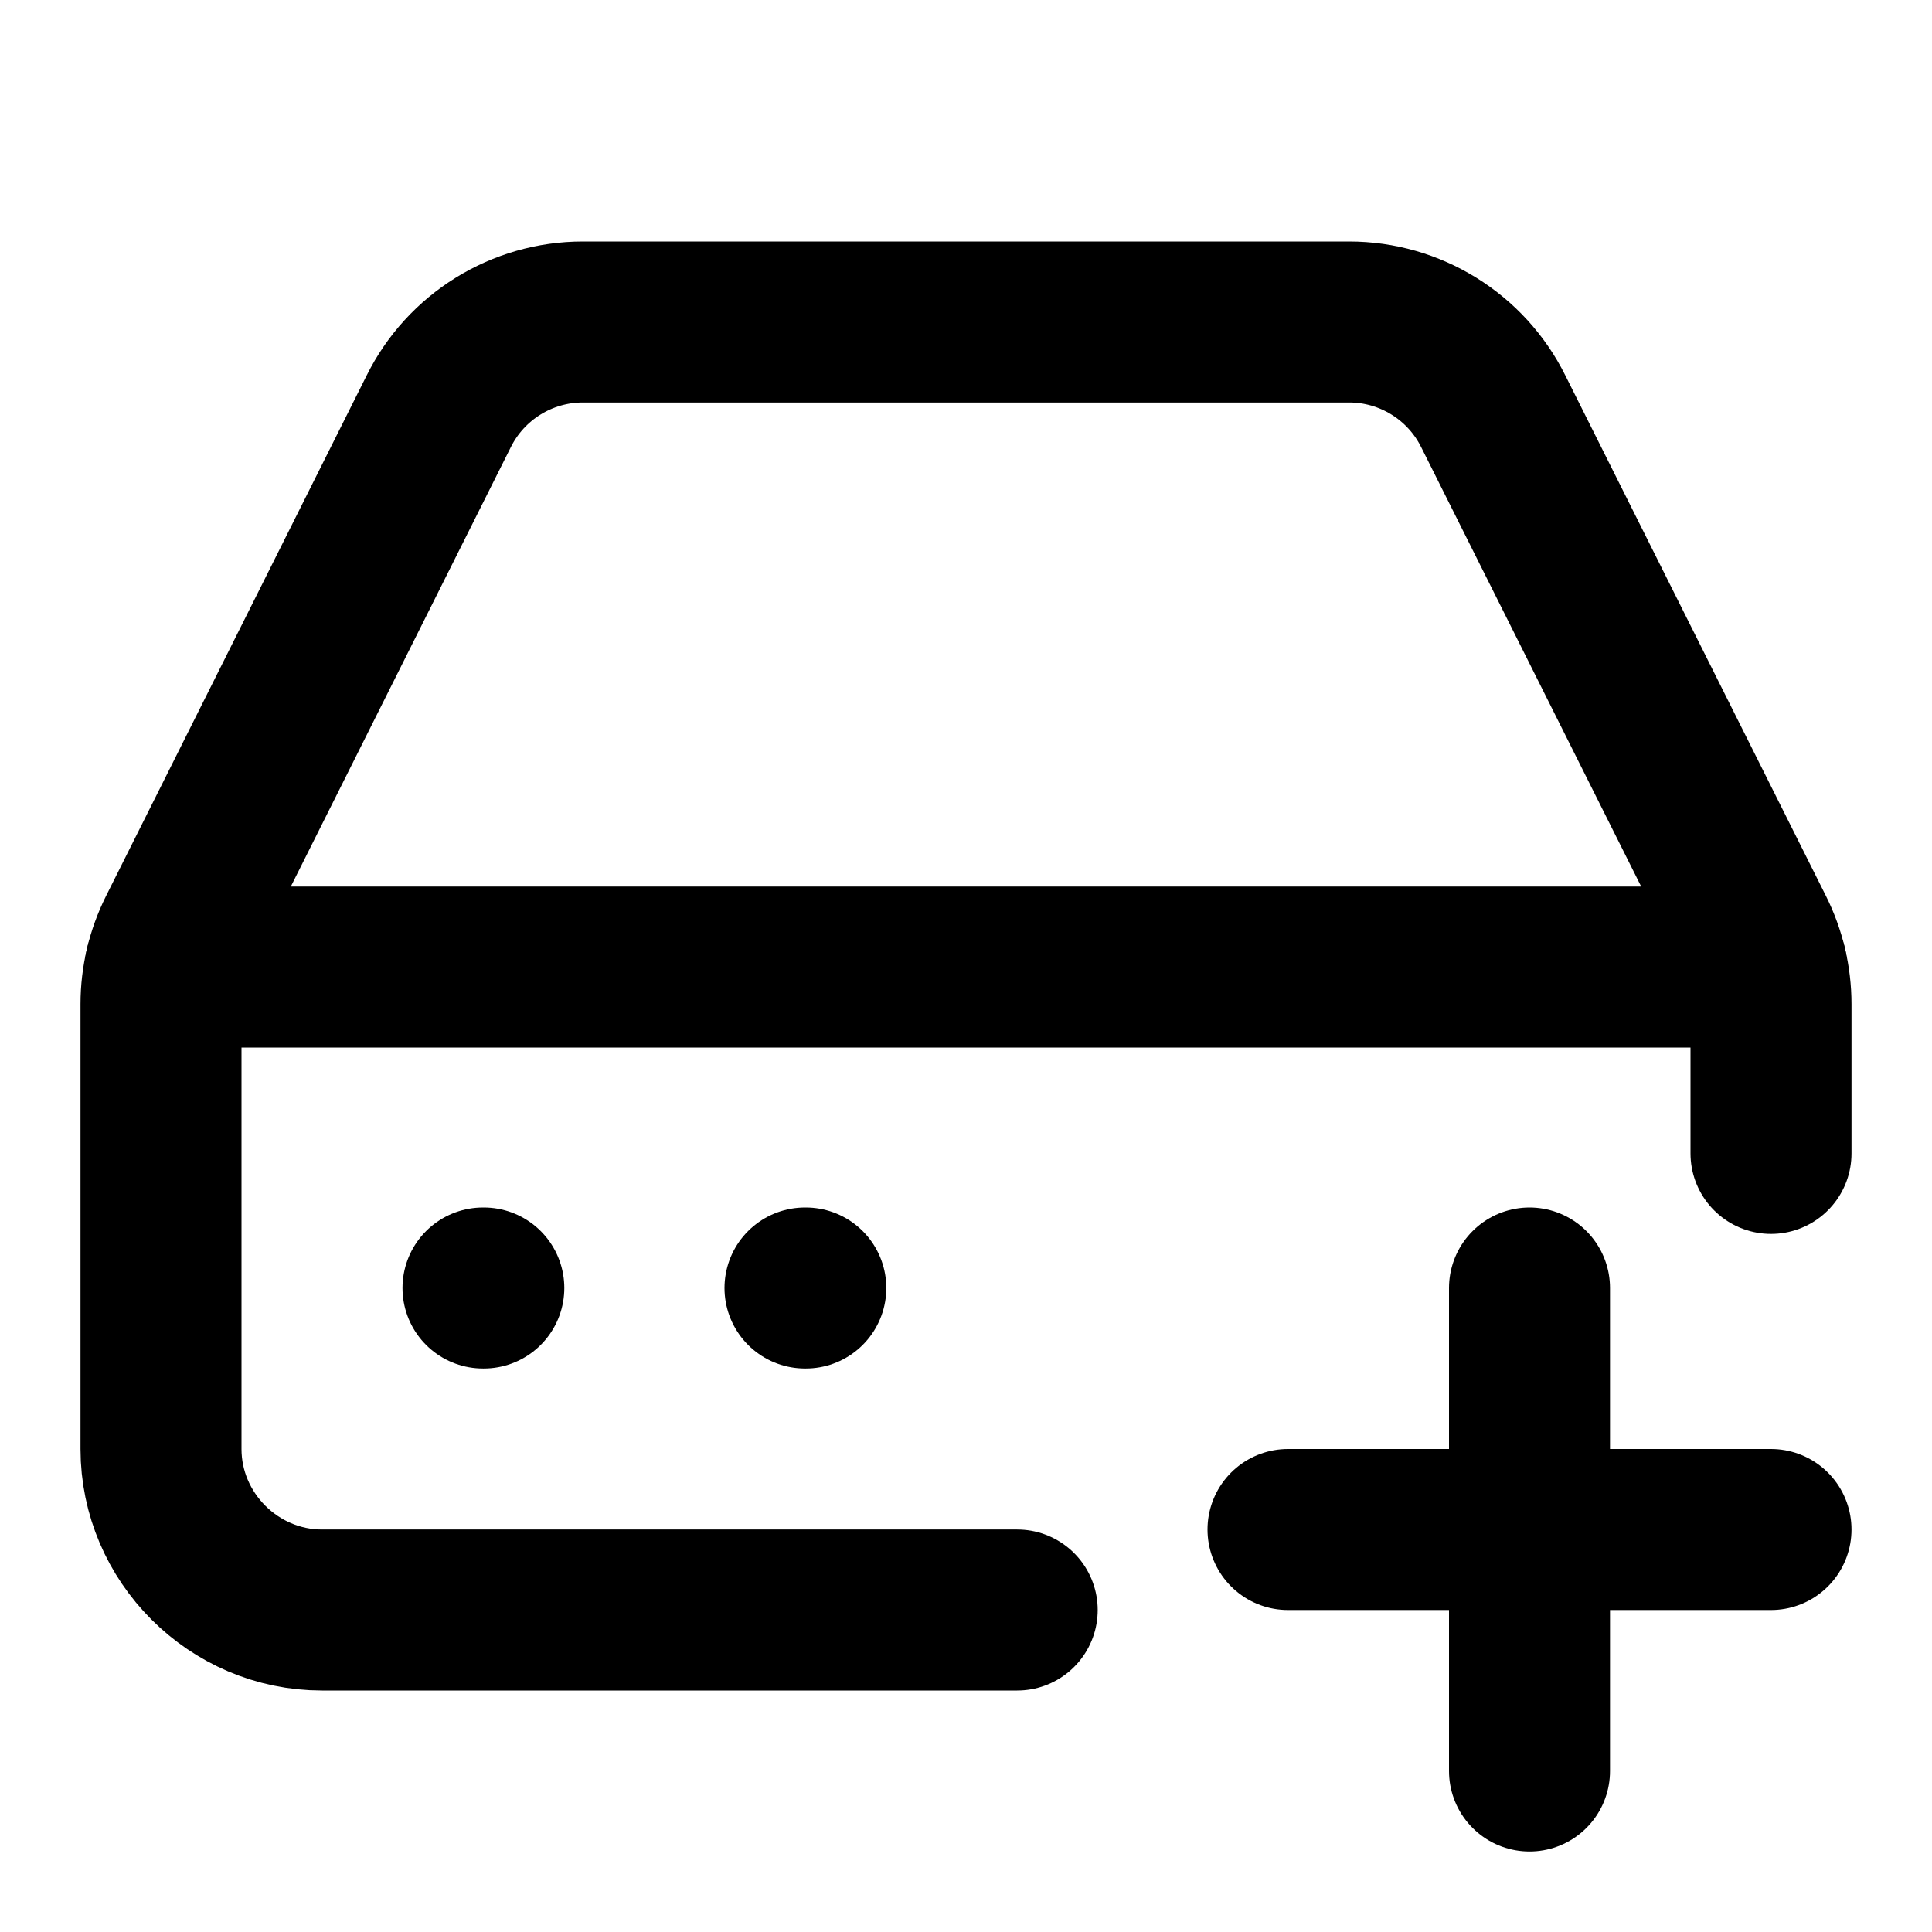
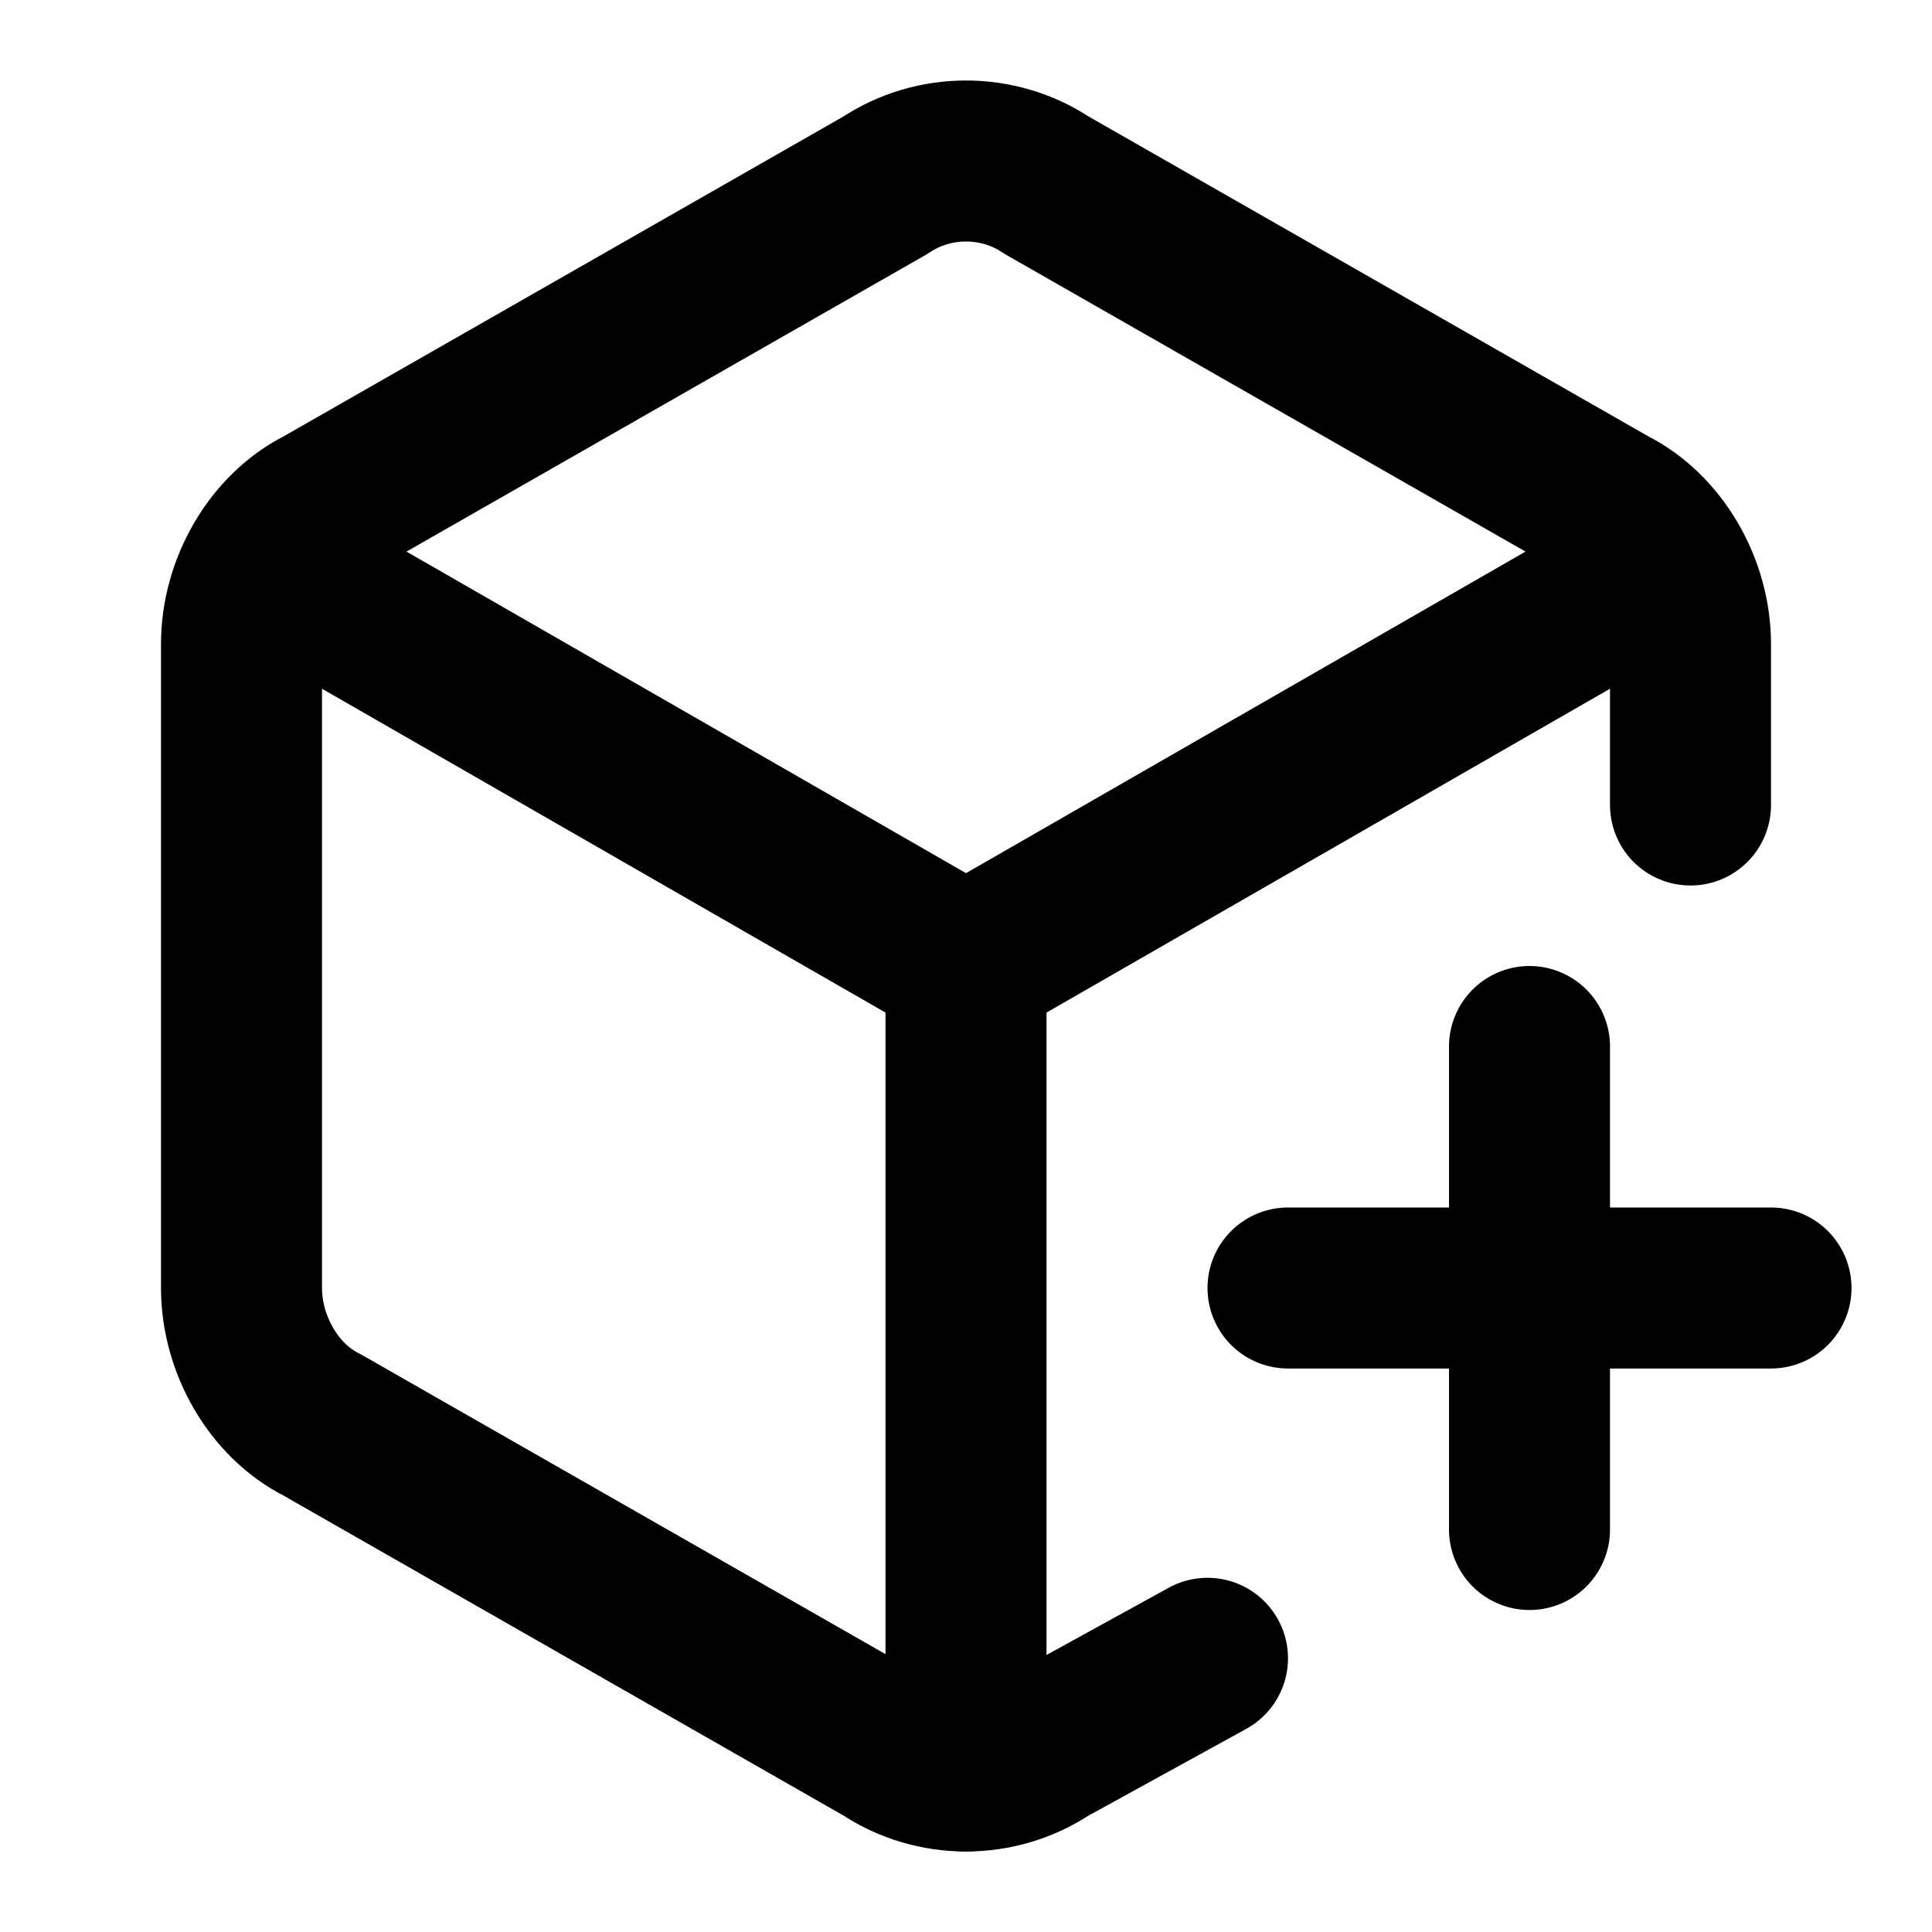
<svg xmlns="http://www.w3.org/2000/svg" width="100%" height="100%" viewBox="0 0 24 24" version="1.1" xml:space="preserve" style="fill-rule:evenodd;clip-rule:evenodd;stroke-linecap:round;stroke-linejoin:round;">
-   <path d="M10,16L10.01,16" style="fill:none;fill-rule:nonzero;stroke:currentColor;stroke-width:2px;" />
-   <path d="M22,14.328L22,12.473C22,12.162 21.927,11.855 21.788,11.577L18.55,5.11C18.213,4.431 17.518,4 16.76,4L7.24,4C6.482,4 5.787,4.431 5.45,5.11L2.212,11.577C2.073,11.855 2,12.162 2,12.473L2,18C2,19.097 2.903,20 4,20L12.636,20" style="fill:none;fill-rule:nonzero;stroke:currentColor;stroke-width:2px;" />
-   <path d="M21.946,12.013L2.054,12.013" style="fill:none;fill-rule:nonzero;stroke:currentColor;stroke-width:2px;" />
-   <path d="M6,16L6.01,16" style="fill:none;fill-rule:nonzero;stroke:currentColor;stroke-width:2px;" />
-   <g>
+   <path d="M21,10L21,8C21,7.3 20.6,6.6 20,6.3L13,2.3C12.4,1.9 11.6,1.9 11,2.3L4,6.3C3.4,6.6 3,7.3 3,8L3,16C3,16.7 3.4,17.4 4,17.7L11,21.7C11.6,22.1 12.4,22.1 13,21.7L15,20.6" style="fill:none;fill-rule:nonzero;stroke:currentColor;stroke-width:2px;" />
+   <path d="M3.3,7L12,12L20.7,7M12,22L12,12" style="fill:none;fill-rule:nonzero;stroke:currentColor;stroke-width:2px;" />
+   <g transform="matrix(1,0,0,1,0,-3)">
    <path d="M19,16L19,22" style="fill:none;fill-rule:nonzero;stroke:currentColor;stroke-width:2px;" />
+   </g>
+   <g transform="matrix(1,0,0,1,0,-3)">
    <path d="M22,19L16,19" style="fill:none;fill-rule:nonzero;stroke:currentColor;stroke-width:2px;" />
  </g>
</svg>
